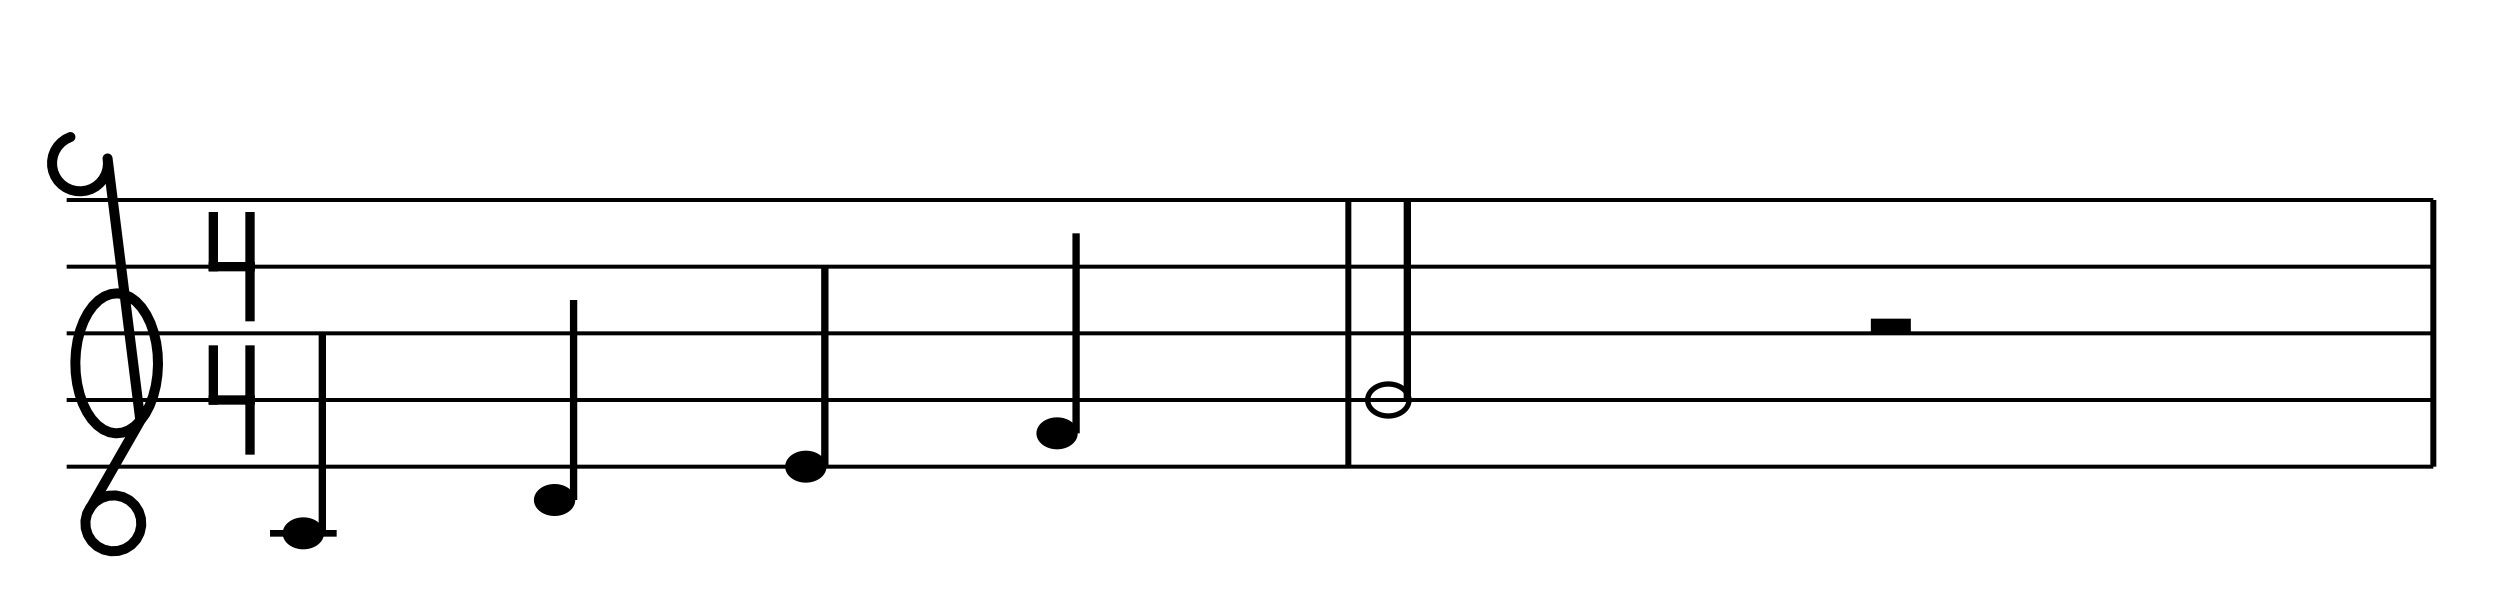
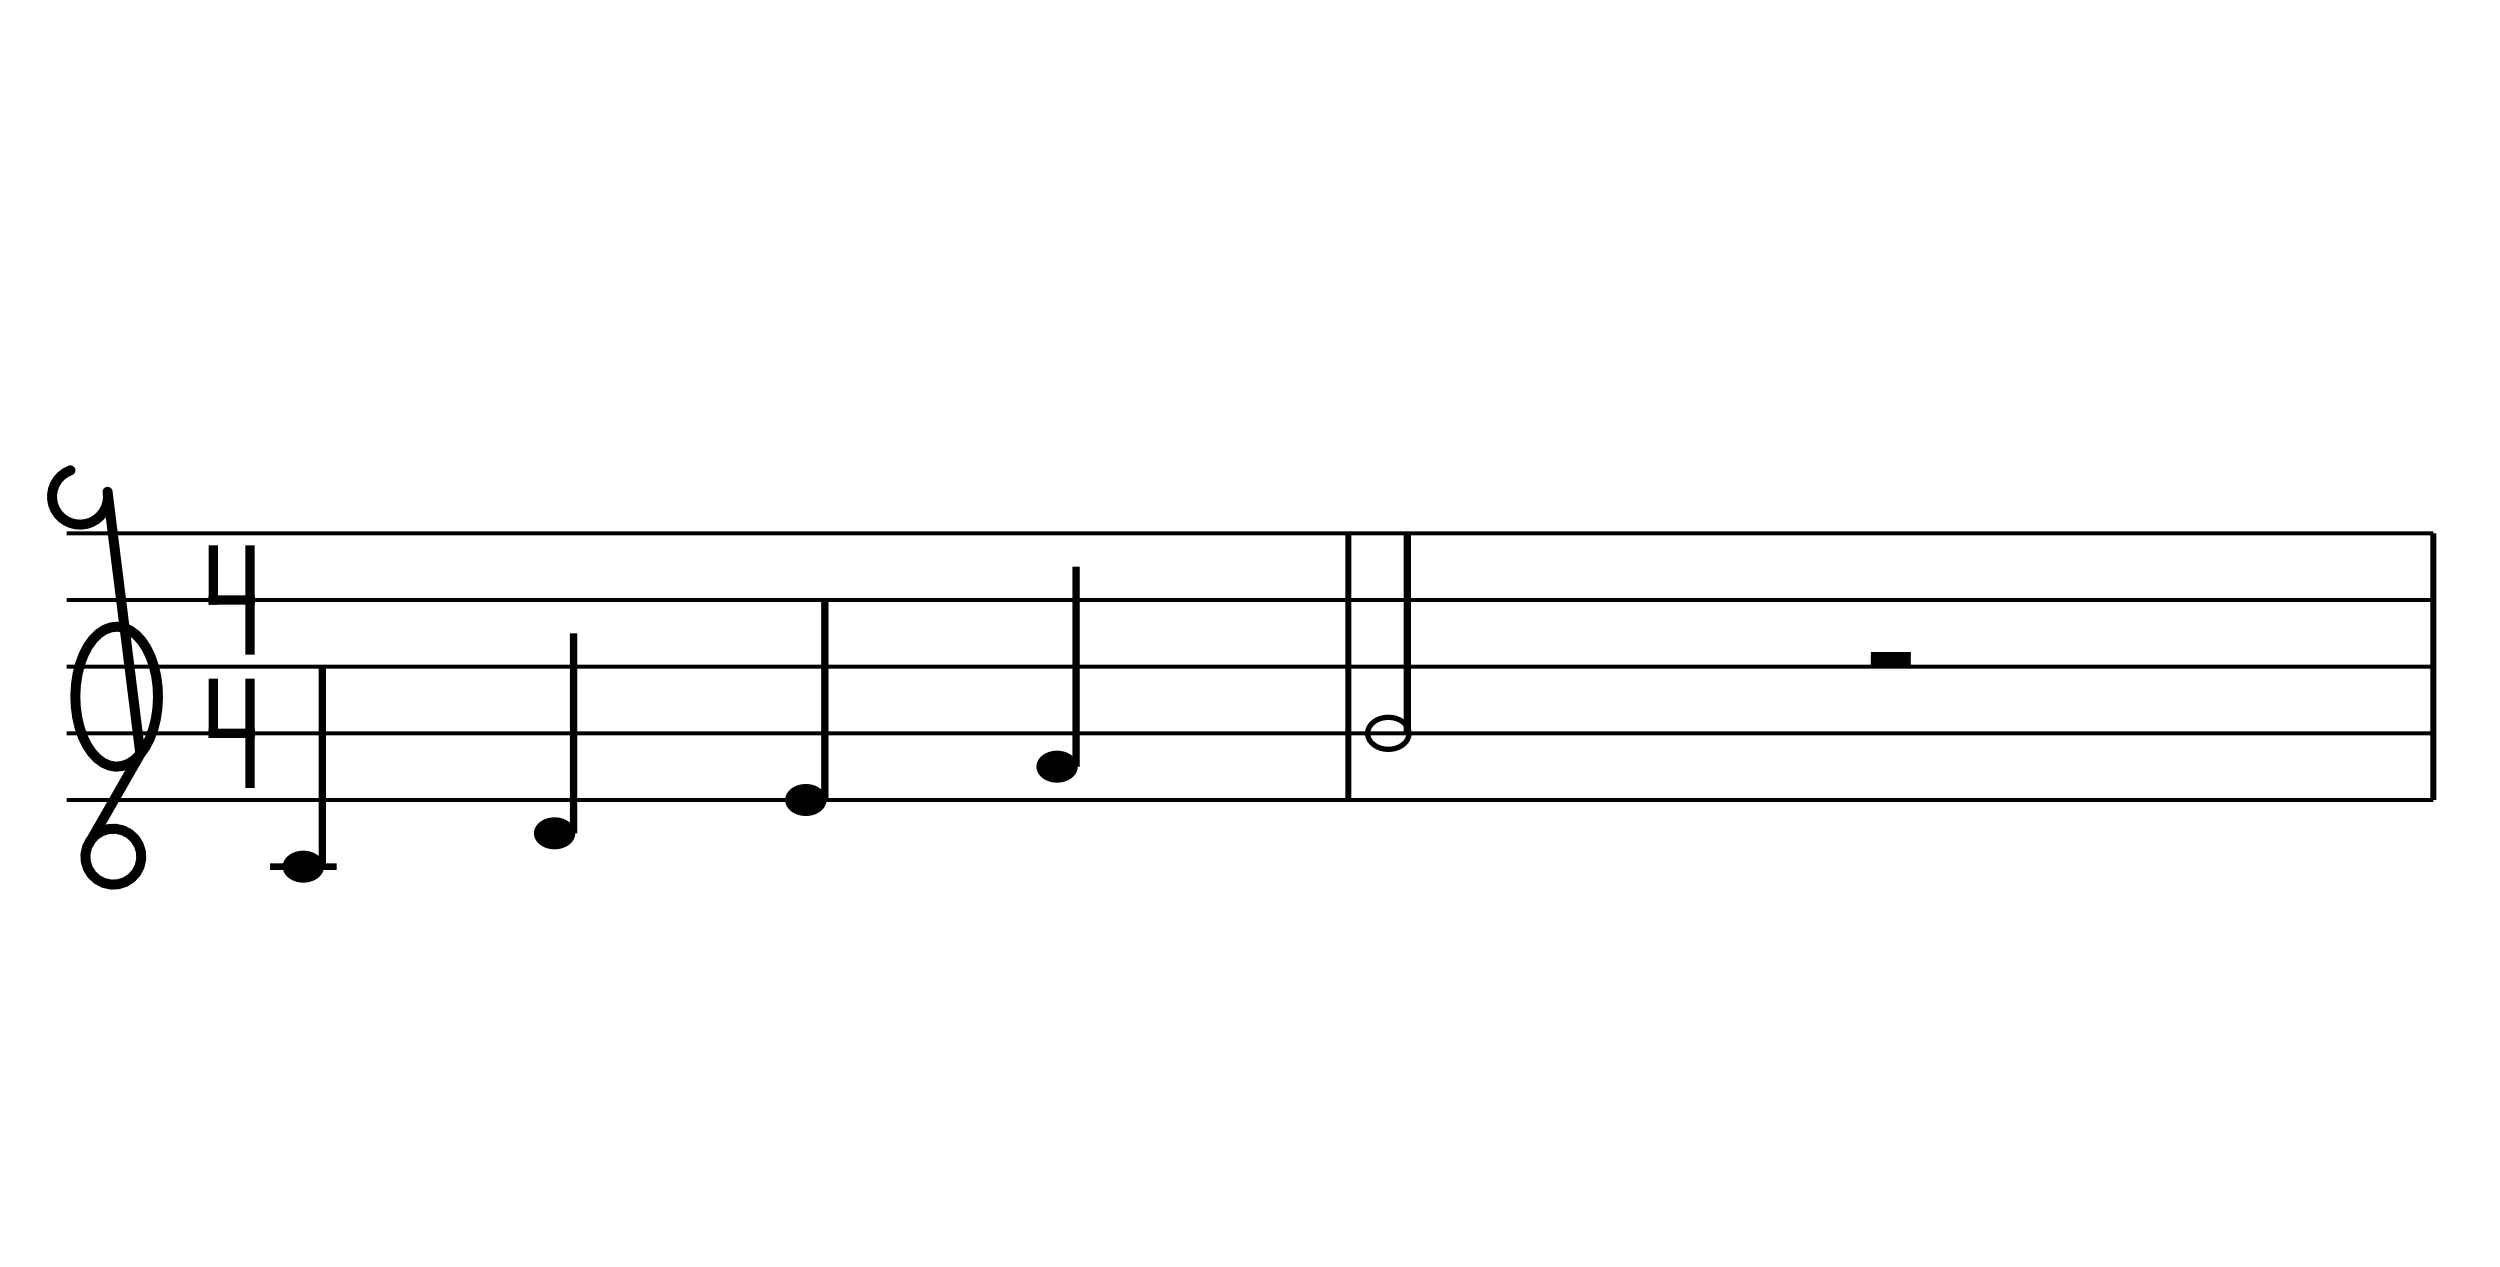
- <svg xmlns="http://www.w3.org/2000/svg" width="900.00" height="216.00" viewBox="0 0 900.00 216.00">
+ <svg xmlns="http://www.w3.org/2000/svg" width="900.00" height="456.00" viewBox="0 0 900.00 456.00">
  <g class="acorde-score">
    <g class="acorde-staff">
-       <line class="acorde-staff-line" x1="24.00" y1="168.00" x2="876.00" y2="168.00" stroke="black" stroke-width="1.44" />
-       <line class="acorde-staff-line" x1="24.00" y1="144.00" x2="876.00" y2="144.00" stroke="black" stroke-width="1.44" />
-       <line class="acorde-staff-line" x1="24.00" y1="120.00" x2="876.00" y2="120.00" stroke="black" stroke-width="1.44" />
-       <line class="acorde-staff-line" x1="24.00" y1="96.00" x2="876.00" y2="96.00" stroke="black" stroke-width="1.44" />
-       <line class="acorde-staff-line" x1="24.00" y1="72.00" x2="876.00" y2="72.00" stroke="black" stroke-width="1.44" />
+       <line class="acorde-staff-line" x1="24.00" y1="288.00" x2="876.00" y2="288.00" stroke="black" stroke-width="1.44" />
+       <line class="acorde-staff-line" x1="24.00" y1="264.00" x2="876.00" y2="264.00" stroke="black" stroke-width="1.44" />
+       <line class="acorde-staff-line" x1="24.00" y1="240.00" x2="876.00" y2="240.00" stroke="black" stroke-width="1.44" />
+       <line class="acorde-staff-line" x1="24.00" y1="216.00" x2="876.00" y2="216.00" stroke="black" stroke-width="1.44" />
+       <line class="acorde-staff-line" x1="24.00" y1="192.00" x2="876.00" y2="192.00" stroke="black" stroke-width="1.44" />
    </g>
-     <path class="acorde-clef acorde-clef-treble" d="M 31.33,184.95 L 32.54,182.62 L 34.32,180.68 L 36.54,179.26 L 39.05,178.47 L 41.68,178.36 L 44.25,178.93 L 46.58,180.14 L 48.52,181.92 L 49.94,184.14 L 50.73,186.65 L 50.84,189.28 L 50.27,191.85 L 49.06,194.18 L 47.28,196.12 L 45.06,197.54 L 42.55,198.33 L 39.92,198.44 L 37.35,197.87 L 35.02,196.66 L 33.08,194.88 L 31.66,192.66 L 30.87,190.15 L 30.76,187.52 L 31.33,184.95 L 50.53,151.44 L 52.34,148.93 L 53.88,145.97 L 55.14,142.63 L 56.07,139.00 L 56.65,135.18 L 56.88,131.24 L 56.74,127.29 L 56.23,123.43 L 55.37,119.75 L 54.19,116.35 L 52.70,113.29 L 50.96,110.67 L 48.99,108.55 L 46.84,106.97 L 44.58,105.98 L 42.26,105.60 L 39.93,105.85 L 37.65,106.70 L 35.48,108.15 L 33.47,110.16 L 31.66,112.67 L 30.12,115.63 L 28.86,118.97 L 27.93,122.60 L 27.35,126.42 L 27.12,130.36 L 27.26,134.31 L 27.77,138.17 L 28.63,141.85 L 29.81,145.25 L 31.30,148.31 L 33.04,150.93 L 35.01,153.05 L 37.16,154.63 L 39.42,155.62 L 41.74,156.00 L 44.07,155.75 L 46.35,154.90 L 48.52,153.45 L 50.53,151.44 L 38.73,57.05 L 38.88,58.95 L 38.67,60.84 L 38.11,62.66 L 37.22,64.34 L 36.03,65.82 L 34.58,67.06 L 32.93,68.00 L 31.12,68.61 L 29.24,68.87 L 27.34,68.77 L 25.49,68.32 L 23.76,67.53 L 22.21,66.43 L 20.89,65.05 L 19.86,63.45 L 19.14,61.69 L 18.77,59.82 L 18.76,57.92 L 19.10,56.05 L 19.79,54.28 L 20.80,52.66 L 22.10,51.27 L 23.63,50.14 L 25.35,49.33" fill="none" stroke="black" stroke-width="3.60" stroke-linecap="round" stroke-linejoin="round" />
+     <path class="acorde-clef acorde-clef-treble" d="M 31.33,304.95 L 32.54,302.62 L 34.32,300.68 L 36.54,299.26 L 39.05,298.47 L 41.68,298.36 L 44.25,298.93 L 46.58,300.14 L 48.52,301.92 L 49.94,304.14 L 50.73,306.65 L 50.84,309.28 L 50.27,311.85 L 49.06,314.18 L 47.28,316.12 L 45.06,317.54 L 42.55,318.33 L 39.92,318.44 L 37.35,317.87 L 35.02,316.66 L 33.08,314.88 L 31.66,312.66 L 30.87,310.15 L 30.76,307.52 L 31.33,304.95 L 50.53,271.44 L 52.34,268.93 L 53.88,265.97 L 55.14,262.63 L 56.07,259.00 L 56.65,255.18 L 56.88,251.24 L 56.74,247.29 L 56.23,243.43 L 55.37,239.75 L 54.19,236.35 L 52.70,233.29 L 50.96,230.67 L 48.99,228.55 L 46.84,226.97 L 44.58,225.98 L 42.26,225.60 L 39.93,225.85 L 37.65,226.70 L 35.48,228.15 L 33.47,230.16 L 31.66,232.67 L 30.12,235.63 L 28.86,238.97 L 27.93,242.60 L 27.35,246.42 L 27.12,250.36 L 27.26,254.31 L 27.77,258.17 L 28.63,261.85 L 29.81,265.25 L 31.30,268.31 L 33.04,270.93 L 35.01,273.05 L 37.16,274.63 L 39.42,275.62 L 41.74,276.00 L 44.07,275.75 L 46.35,274.90 L 48.52,273.45 L 50.53,271.44 L 38.73,177.05 L 38.88,178.95 L 38.67,180.84 L 38.11,182.66 L 37.22,184.34 L 36.03,185.82 L 34.58,187.06 L 32.93,188.00 L 31.12,188.61 L 29.24,188.87 L 27.34,188.77 L 25.49,188.32 L 23.76,187.53 L 22.21,186.43 L 20.89,185.05 L 19.86,183.45 L 19.14,181.69 L 18.77,179.82 L 18.76,177.92 L 19.10,176.05 L 19.79,174.28 L 20.80,172.66 L 22.10,171.27 L 23.63,170.14 L 25.35,169.33" fill="none" stroke="black" stroke-width="3.60" stroke-linecap="round" stroke-linejoin="round" />
    <g class="acorde-time-sig">
-       <line x1="90.00" y1="78.00" x2="90.00" y2="96.00" stroke="black" stroke-width="3.36" stroke-linecap="square" />
-       <line x1="90.00" y1="96.00" x2="90.00" y2="114.00" stroke="black" stroke-width="3.36" stroke-linecap="square" />
-       <line x1="76.80" y1="78.00" x2="76.80" y2="96.00" stroke="black" stroke-width="3.36" stroke-linecap="square" />
-       <line x1="76.80" y1="96.00" x2="90.00" y2="96.00" stroke="black" stroke-width="3.36" stroke-linecap="square" />
-       <line x1="90.00" y1="126.00" x2="90.00" y2="144.00" stroke="black" stroke-width="3.36" stroke-linecap="square" />
-       <line x1="90.00" y1="144.00" x2="90.00" y2="162.00" stroke="black" stroke-width="3.36" stroke-linecap="square" />
-       <line x1="76.80" y1="126.00" x2="76.80" y2="144.00" stroke="black" stroke-width="3.36" stroke-linecap="square" />
-       <line x1="76.80" y1="144.00" x2="90.00" y2="144.00" stroke="black" stroke-width="3.36" stroke-linecap="square" />
+       <line x1="90.00" y1="198.00" x2="90.00" y2="216.00" stroke="black" stroke-width="3.36" stroke-linecap="square" />
+       <line x1="90.00" y1="216.00" x2="90.00" y2="234.00" stroke="black" stroke-width="3.36" stroke-linecap="square" />
+       <line x1="76.80" y1="198.00" x2="76.80" y2="216.00" stroke="black" stroke-width="3.36" stroke-linecap="square" />
+       <line x1="76.80" y1="216.00" x2="90.00" y2="216.00" stroke="black" stroke-width="3.36" stroke-linecap="square" />
+       <line x1="90.00" y1="246.00" x2="90.00" y2="264.00" stroke="black" stroke-width="3.36" stroke-linecap="square" />
+       <line x1="90.00" y1="264.00" x2="90.00" y2="282.00" stroke="black" stroke-width="3.36" stroke-linecap="square" />
+       <line x1="76.80" y1="246.00" x2="76.80" y2="264.00" stroke="black" stroke-width="3.36" stroke-linecap="square" />
+       <line x1="76.80" y1="264.00" x2="90.00" y2="264.00" stroke="black" stroke-width="3.36" stroke-linecap="square" />
    </g>
    <g class="acorde-measure" data-acorde-kind="measure" data-part="0" data-staff="0" data-measure="0">
      <g class="acorde-note" data-acorde-kind="note" data-part="0" data-staff="0" data-measure="0" data-voice="0" data-note="0" data-note-addr="0:0:0:0:0">
-         <line class="acorde-ledger" x1="97.20" y1="192.00" x2="121.20" y2="192.00" stroke="black" stroke-width="2.40" />
-         <ellipse class="acorde-notehead" cx="109.20" cy="192.00" rx="7.44" ry="5.76" fill="black" />
-         <line class="acorde-stem" x1="116.04" y1="192.00" x2="116.04" y2="120.00" stroke="black" stroke-width="2.64" />
+         <line class="acorde-ledger" x1="97.20" y1="312.00" x2="121.20" y2="312.00" stroke="black" stroke-width="2.40" />
+         <ellipse class="acorde-notehead" cx="109.20" cy="312.00" rx="7.44" ry="5.76" fill="black" />
+         <line class="acorde-stem" x1="116.04" y1="312.00" x2="116.04" y2="240.00" stroke="black" stroke-width="2.64" />
      </g>
      <g class="acorde-note" data-acorde-kind="note" data-part="0" data-staff="0" data-measure="0" data-voice="0" data-note="1" data-note-addr="0:0:0:0:1">
-         <ellipse class="acorde-notehead" cx="199.65" cy="180.00" rx="7.44" ry="5.76" fill="black" />
-         <line class="acorde-stem" x1="206.49" y1="180.00" x2="206.49" y2="108.00" stroke="black" stroke-width="2.64" />
+         <ellipse class="acorde-notehead" cx="199.65" cy="300.00" rx="7.44" ry="5.76" fill="black" />
+         <line class="acorde-stem" x1="206.49" y1="300.00" x2="206.49" y2="228.00" stroke="black" stroke-width="2.64" />
      </g>
      <g class="acorde-note" data-acorde-kind="note" data-part="0" data-staff="0" data-measure="0" data-voice="0" data-note="2" data-note-addr="0:0:0:0:2">
-         <ellipse class="acorde-notehead" cx="290.10" cy="168.00" rx="7.44" ry="5.76" fill="black" />
-         <line class="acorde-stem" x1="296.94" y1="168.00" x2="296.94" y2="96.00" stroke="black" stroke-width="2.64" />
+         <ellipse class="acorde-notehead" cx="290.10" cy="288.00" rx="7.44" ry="5.76" fill="black" />
+         <line class="acorde-stem" x1="296.94" y1="288.00" x2="296.94" y2="216.00" stroke="black" stroke-width="2.64" />
      </g>
      <g class="acorde-note" data-acorde-kind="note" data-part="0" data-staff="0" data-measure="0" data-voice="0" data-note="3" data-note-addr="0:0:0:0:3">
-         <ellipse class="acorde-notehead" cx="380.55" cy="156.00" rx="7.44" ry="5.76" fill="black" />
-         <line class="acorde-stem" x1="387.39" y1="156.00" x2="387.39" y2="84.00" stroke="black" stroke-width="2.64" />
+         <ellipse class="acorde-notehead" cx="380.55" cy="276.00" rx="7.44" ry="5.76" fill="black" />
+         <line class="acorde-stem" x1="387.39" y1="276.00" x2="387.39" y2="204.00" stroke="black" stroke-width="2.64" />
      </g>
    </g>
-     <line class="acorde-barline" x1="485.40" y1="72.00" x2="485.40" y2="168.00" stroke="black" stroke-width="2.16" />
+     <line class="acorde-barline" x1="485.40" y1="192.00" x2="485.40" y2="288.00" stroke="black" stroke-width="2.16" />
    <g class="acorde-measure" data-acorde-kind="measure" data-part="0" data-staff="0" data-measure="1">
      <g class="acorde-note" data-acorde-kind="note" data-part="0" data-staff="0" data-measure="1" data-voice="0" data-note="0" data-note-addr="0:0:1:0:0">
-         <ellipse class="acorde-notehead" cx="499.80" cy="144.00" rx="7.44" ry="5.76" fill="none" stroke="black" stroke-width="1.92" />
-         <line class="acorde-stem" x1="506.64" y1="144.00" x2="506.64" y2="72.00" stroke="black" stroke-width="2.64" />
+         <ellipse class="acorde-notehead" cx="499.80" cy="264.00" rx="7.44" ry="5.76" fill="none" stroke="black" stroke-width="1.92" />
+         <line class="acorde-stem" x1="506.64" y1="264.00" x2="506.64" y2="192.00" stroke="black" stroke-width="2.64" />
      </g>
      <g class="acorde-rest" data-acorde-kind="rest" data-part="0" data-staff="0" data-measure="1" data-voice="0" data-note="1" data-note-addr="0:0:1:0:1">
-         <rect x="673.50" y="114.72" width="14.40" height="5.28" fill="black" />
+         <rect x="673.50" y="234.72" width="14.40" height="5.28" fill="black" />
      </g>
    </g>
-     <line class="acorde-barline" x1="876.00" y1="72.00" x2="876.00" y2="168.00" stroke="black" stroke-width="2.16" />
+     <line class="acorde-barline" x1="876.00" y1="192.00" x2="876.00" y2="288.00" stroke="black" stroke-width="2.16" />
  </g>
</svg>
